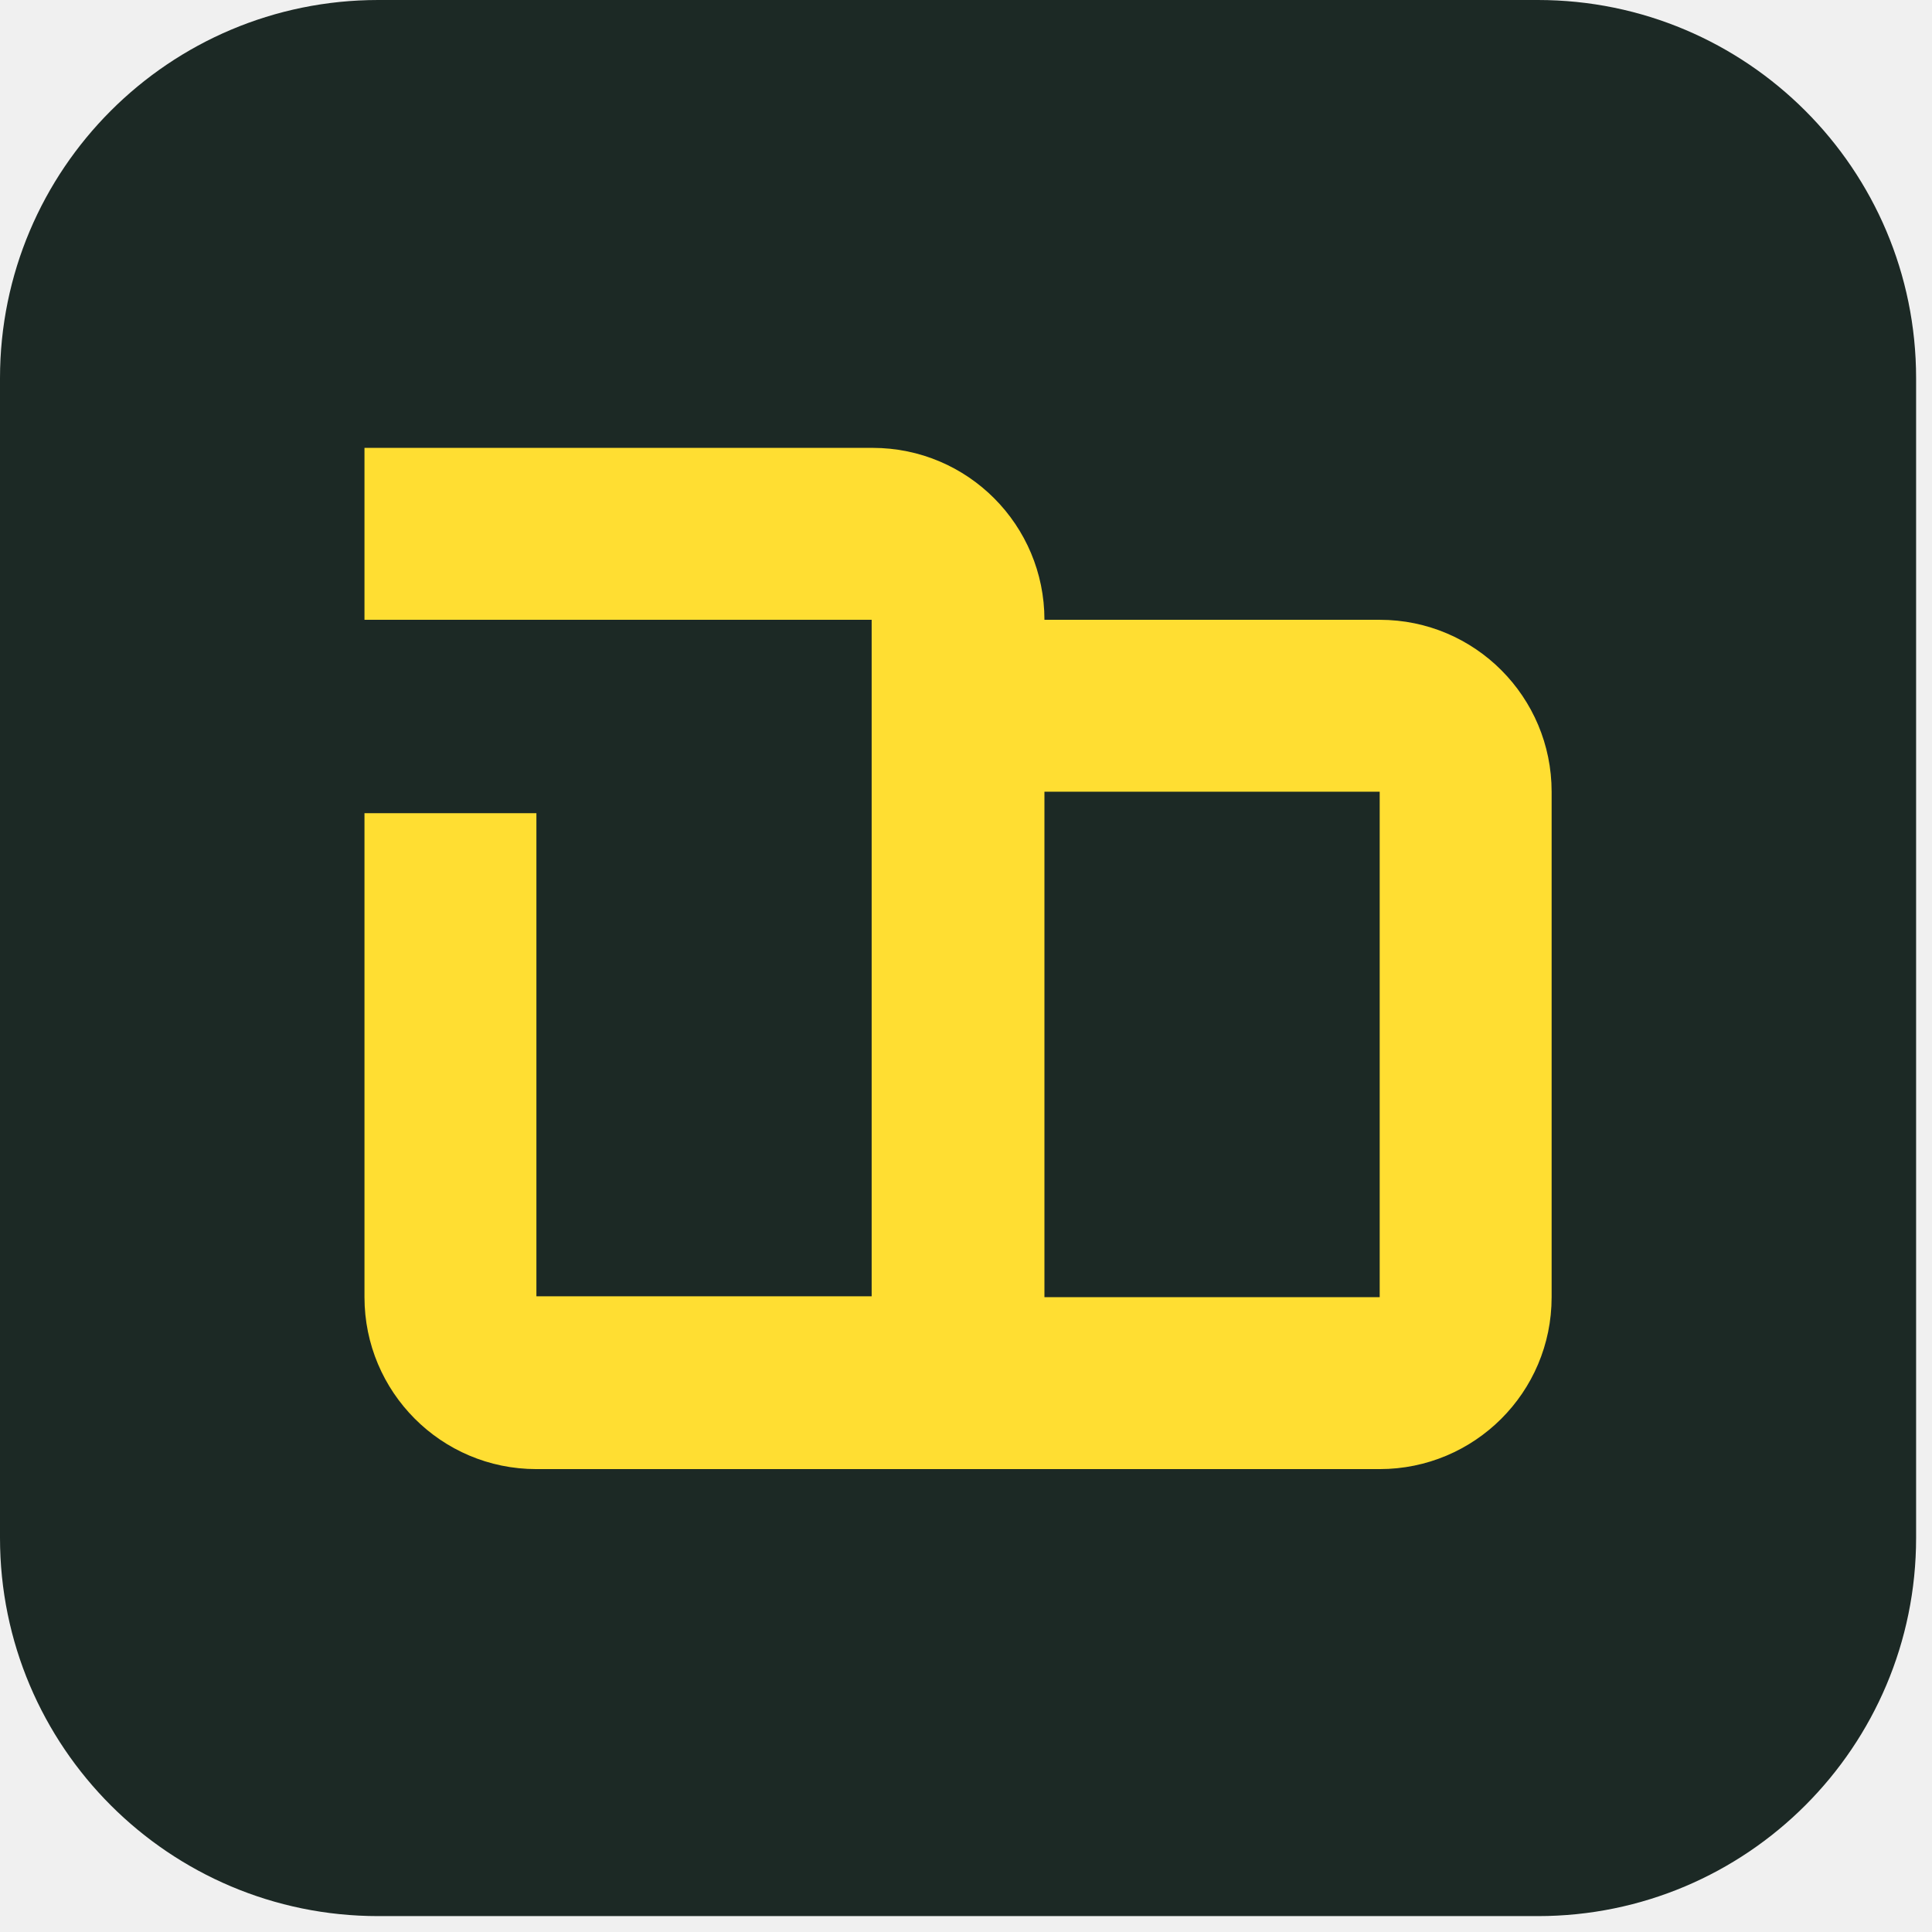
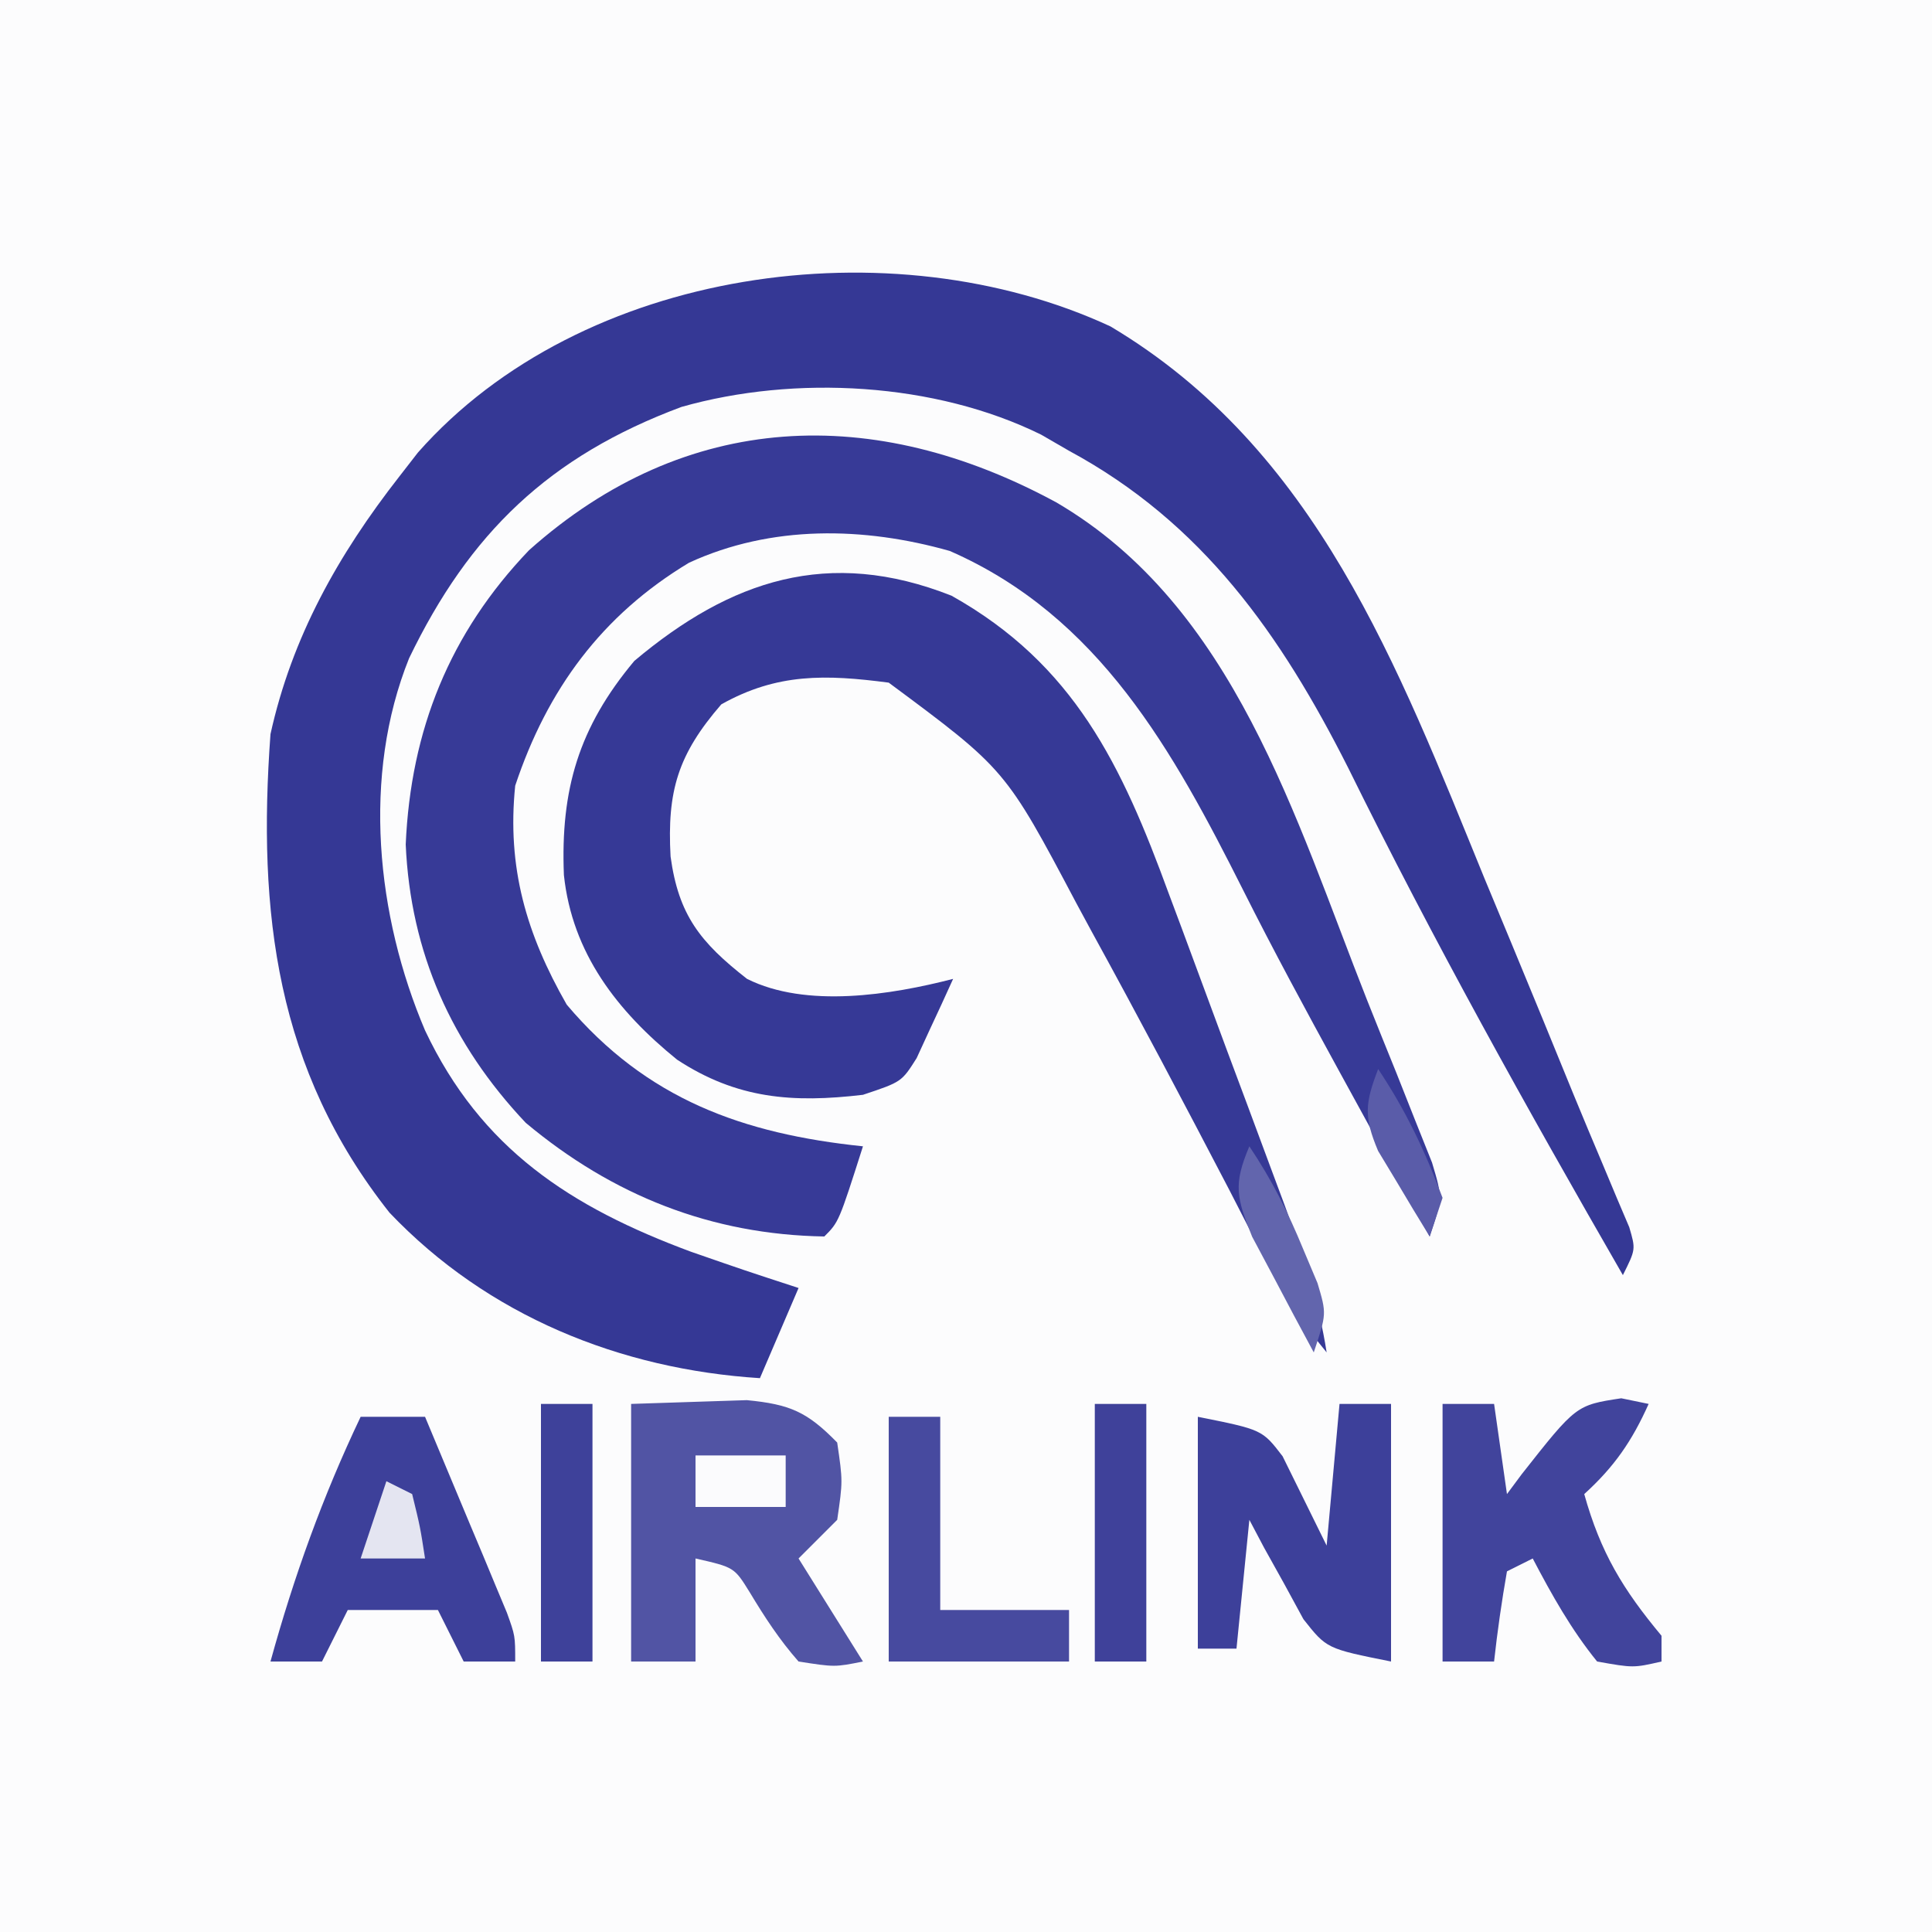
- <svg xmlns="http://www.w3.org/2000/svg" width="118" height="118" viewBox="0 0 118 118" fill="none">
-   <g clip-path="url(#clip0_0_18)">
-     <path d="M93.928 0H23.101C10.343 0 0 10.343 0 23.101V93.928C0 106.686 10.343 117.029 23.101 117.029H93.928C106.686 117.029 117.029 106.686 117.029 93.928V23.101C117.029 10.343 106.686 0 93.928 0Z" fill="#1C2925" />
-     <path d="M63.791 37.855C63.791 32.079 59.118 27.354 53.291 27.354H22.261V37.855H53.238V79.174H32.762V49.668H22.261V79.227C22.261 85.002 26.934 89.728 32.762 89.728H84.267C90.043 89.728 94.768 85.055 94.768 79.227V48.355C94.768 42.58 90.095 37.855 84.267 37.855H63.739H63.791ZM84.267 79.227H63.791V48.355H84.267V79.227Z" fill="#FFDE32" />
-   </g>
-   <defs>
-     <clipPath id="clip0_0_18">
-       <rect width="117.029" height="117.029" fill="white" />
-     </clipPath>
-   </defs>
+ <svg xmlns="http://www.w3.org/2000/svg" version="1.1" width="150" height="150">
+   <path d="M0 0 C49.5 0 99 0 150 0 C150 49.5 150 99 150 150 C100.5 150 51 150 0 150 C0 100.5 0 51 0 0 Z " fill="#FCFCFD" transform="translate(0,0)" />
+   <path d="M0 0 C16.01 9.53 22.317 26.4 29.039 42.848 C29.739 44.535 30.439 46.222 31.141 47.908 C32.765 51.819 34.37 55.737 35.968 59.658 C36.699 61.441 37.447 63.216 38.197 64.991 C38.573 65.888 38.949 66.786 39.336 67.711 C39.649 68.446 39.962 69.181 40.284 69.939 C40.789 71.66 40.789 71.66 39.789 73.66 C32.327 60.699 25.071 47.682 18.456 34.264 C13.226 23.913 7.145 15.249 -3.211 9.66 C-3.924 9.248 -4.637 8.835 -5.371 8.41 C-13.594 4.348 -24.48 3.75 -33.297 6.252 C-43.58 10.083 -49.76 16.052 -54.449 25.766 C-58.117 34.887 -56.995 45.765 -53.211 54.66 C-48.866 63.861 -41.902 68.386 -32.555 71.848 C-28.396 73.293 -28.396 73.293 -24.211 74.66 C-25.201 76.97 -26.191 79.28 -27.211 81.66 C-38.05 80.972 -48.345 76.826 -55.969 68.812 C-64.765 57.695 -66.228 45.56 -65.211 31.66 C-63.546 24.108 -59.943 17.716 -55.211 11.66 C-54.733 11.044 -54.254 10.428 -53.762 9.793 C-41.071 -4.591 -16.991 -7.881 0 0 Z " fill="#353895" transform="translate(86.21094,25.33984)" />
+   <path d="M0 0 C13.83 8.069 18.553 24.522 24.132 38.628 C24.887 40.529 25.654 42.424 26.422 44.32 C26.899 45.524 27.376 46.728 27.867 47.969 C28.301 49.056 28.736 50.143 29.183 51.264 C30 54 30 54 29 57 C27.729 54.681 26.459 52.361 25.191 50.04 C24.097 48.04 23.002 46.041 21.905 44.042 C19.38 39.426 16.877 34.808 14.516 30.105 C9.087 19.317 3.35 8.858 -8.258 3.777 C-14.936 1.884 -22.119 1.75 -28.5 4.688 C-35.282 8.763 -39.512 14.537 -42 22 C-42.649 28.356 -41.133 33.518 -38 39 C-31.788 46.353 -24.315 49.03 -15 50 C-16.875 55.875 -16.875 55.875 -18 57 C-26.761 56.856 -34.427 53.827 -41.18 48.176 C-46.942 42.079 -50.129 34.957 -50.5 26.562 C-50.11 17.667 -47.086 10.156 -40.926 3.719 C-28.733 -7.163 -14.13 -7.663 0 0 Z " fill="#373A97" transform="translate(82,39)" />
+   <path d="M0 0 C9.521 5.332 13.222 13.161 16.859 23.105 C17.183 23.97 17.506 24.835 17.84 25.726 C18.516 27.538 19.188 29.353 19.856 31.169 C20.877 33.944 21.912 36.713 22.949 39.482 C23.608 41.252 24.265 43.022 24.922 44.793 C25.229 45.617 25.536 46.441 25.853 47.29 C27.246 51.089 28.504 54.733 29.125 58.75 C25.931 54.909 23.835 50.541 21.562 46.125 C18.059 39.405 14.522 32.706 10.875 26.062 C10.488 25.346 10.1 24.629 9.701 23.89 C4.188 13.475 4.188 13.475 -4.875 6.75 C-9.747 6.113 -13.534 5.996 -17.875 8.438 C-21.24 12.328 -22.091 15.16 -21.812 20.25 C-21.193 24.784 -19.521 26.904 -15.875 29.75 C-11.28 32.048 -4.703 30.996 0.125 29.75 C-0.467 31.068 -1.074 32.379 -1.688 33.688 C-2.024 34.418 -2.36 35.149 -2.707 35.902 C-3.875 37.75 -3.875 37.75 -6.875 38.75 C-12.329 39.395 -16.664 39.069 -21.309 36.02 C-25.953 32.255 -29.451 27.756 -30.094 21.684 C-30.362 15.072 -28.952 10.231 -24.625 5.062 C-17.155 -1.219 -9.541 -3.77 0 0 Z " fill="#363996" transform="translate(73.875,46.25)" />
+   <path d="M0 0 C1.897 -0.062 3.795 -0.124 5.75 -0.188 C7.351 -0.24 7.351 -0.24 8.984 -0.293 C12.337 0.033 13.665 0.609 16 3 C16.438 6 16.438 6 16 9 C15.01 9.99 14.02 10.98 13 12 C14.65 14.64 16.3 17.28 18 20 C15.812 20.438 15.812 20.438 13 20 C11.512 18.308 10.372 16.558 9.211 14.629 C8.006 12.684 8.006 12.684 5 12 C5 14.64 5 17.28 5 20 C3.35 20 1.7 20 0 20 C0 13.4 0 6.8 0 0 Z " fill="#5154A4" transform="translate(49,109)" />
+   <path d="M0 0 C1.32 0 2.64 0 4 0 C4 6.6 4 13.2 4 20 C-1 19 -1 19 -2.801 16.715 C-3.3 15.798 -3.799 14.882 -4.312 13.938 C-4.824 13.018 -5.336 12.099 -5.863 11.152 C-6.426 10.087 -6.426 10.087 -7 9 C-7.33 12.3 -7.66 15.6 -8 19 C-8.99 19 -9.98 19 -11 19 C-11 13.06 -11 7.12 -11 1 C-6 2 -6 2 -4.418 4.066 C-2.709 7.533 -2.709 7.533 -1 11 C-0.67 7.37 -0.34 3.74 0 0 Z " fill="#3D409A" transform="translate(104,109)" />
+   <path d="M0 0 C1.32 0 2.64 0 4 0 C4.33 2.31 4.66 4.62 5 7 C5.375 6.495 5.75 5.989 6.137 5.469 C10.369 0.096 10.369 0.096 13.875 -0.438 C14.576 -0.293 15.277 -0.149 16 0 C14.707 2.884 13.341 4.872 11 7 C12.267 11.541 13.999 14.399 17 18 C17 18.66 17 19.32 17 20 C14.812 20.5 14.812 20.5 12 20 C9.987 17.519 8.481 14.824 7 12 C6.01 12.495 6.01 12.495 5 13 C4.593 15.322 4.256 17.657 4 20 C2.68 20 1.36 20 0 20 C0 13.4 0 6.8 0 0 Z " fill="#41449C" transform="translate(112,109)" />
+   <path d="M0 0 C1.65 0 3.3 0 5 0 C6.171 2.79 7.337 5.582 8.5 8.375 C9.001 9.566 9.001 9.566 9.512 10.781 C9.828 11.542 10.143 12.302 10.469 13.086 C10.762 13.788 11.055 14.489 11.357 15.212 C12 17 12 17 12 19 C10.68 19 9.36 19 8 19 C7.34 17.68 6.68 16.36 6 15 C3.69 15 1.38 15 -1 15 C-1.66 16.32 -2.32 17.64 -3 19 C-4.32 19 -5.64 19 -7 19 C-5.178 12.388 -2.948 6.195 0 0 Z " fill="#3D409A" transform="translate(28,110)" />
+   <path d="M0 0 C1.32 0 2.64 0 4 0 C4 4.95 4 9.9 4 15 C7.3 15 10.6 15 14 15 C14 16.32 14 17.64 14 19 C9.38 19 4.76 19 0 19 C0 12.73 0 6.46 0 0 Z " fill="#474A9F" transform="translate(69,110)" />
+   <path d="M0 0 C1.32 0 2.64 0 4 0 C4 6.6 4 13.2 4 20 C2.68 20 1.36 20 0 20 C0 13.4 0 6.8 0 0 Z " fill="#3F419A" transform="translate(85,109)" />
+   <path d="M0 0 C1.32 0 2.64 0 4 0 C4 6.6 4 13.2 4 20 C2.68 20 1.36 20 0 20 C0 13.4 0 6.8 0 0 Z " fill="#3E419A" transform="translate(42,109)" />
+   <path d="M0 0 C2.31 0 4.62 0 7 0 C7 1.32 7 2.64 7 4 C4.69 4 2.38 4 0 4 C0 2.68 0 1.36 0 0 Z " fill="#FBFBFD" transform="translate(54,113)" />
+   <path d="M0 0 C1.78 2.67 2.972 5.05 4.188 8 C4.552 8.866 4.917 9.732 5.293 10.625 C6 13 6 13 5 16 C3.965 14.091 2.947 12.173 1.938 10.25 C1.369 9.183 0.801 8.115 0.215 7.016 C-1.01 3.974 -1.253 2.951 0 0 Z " fill="#6265AD" transform="translate(97,89)" />
+   <path d="M0 0 C2.163 3.245 3.631 6.351 5 10 C4.67 10.99 4.34 11.98 4 13 C3.131 11.592 2.28 10.174 1.438 8.75 C0.724 7.567 0.724 7.567 -0.004 6.359 C-1.13 3.692 -1.017 2.655 0 0 Z " fill="#5A5CA9" transform="translate(107,83)" />
+   <path d="M0 0 C0.66 0.33 1.32 0.66 2 1 C2.625 3.562 2.625 3.562 3 6 C1.35 6 -0.3 6 -2 6 C-1.34 4.02 -0.68 2.04 0 0 Z " fill="#E4E5F1" transform="translate(30,115)" />
</svg>
